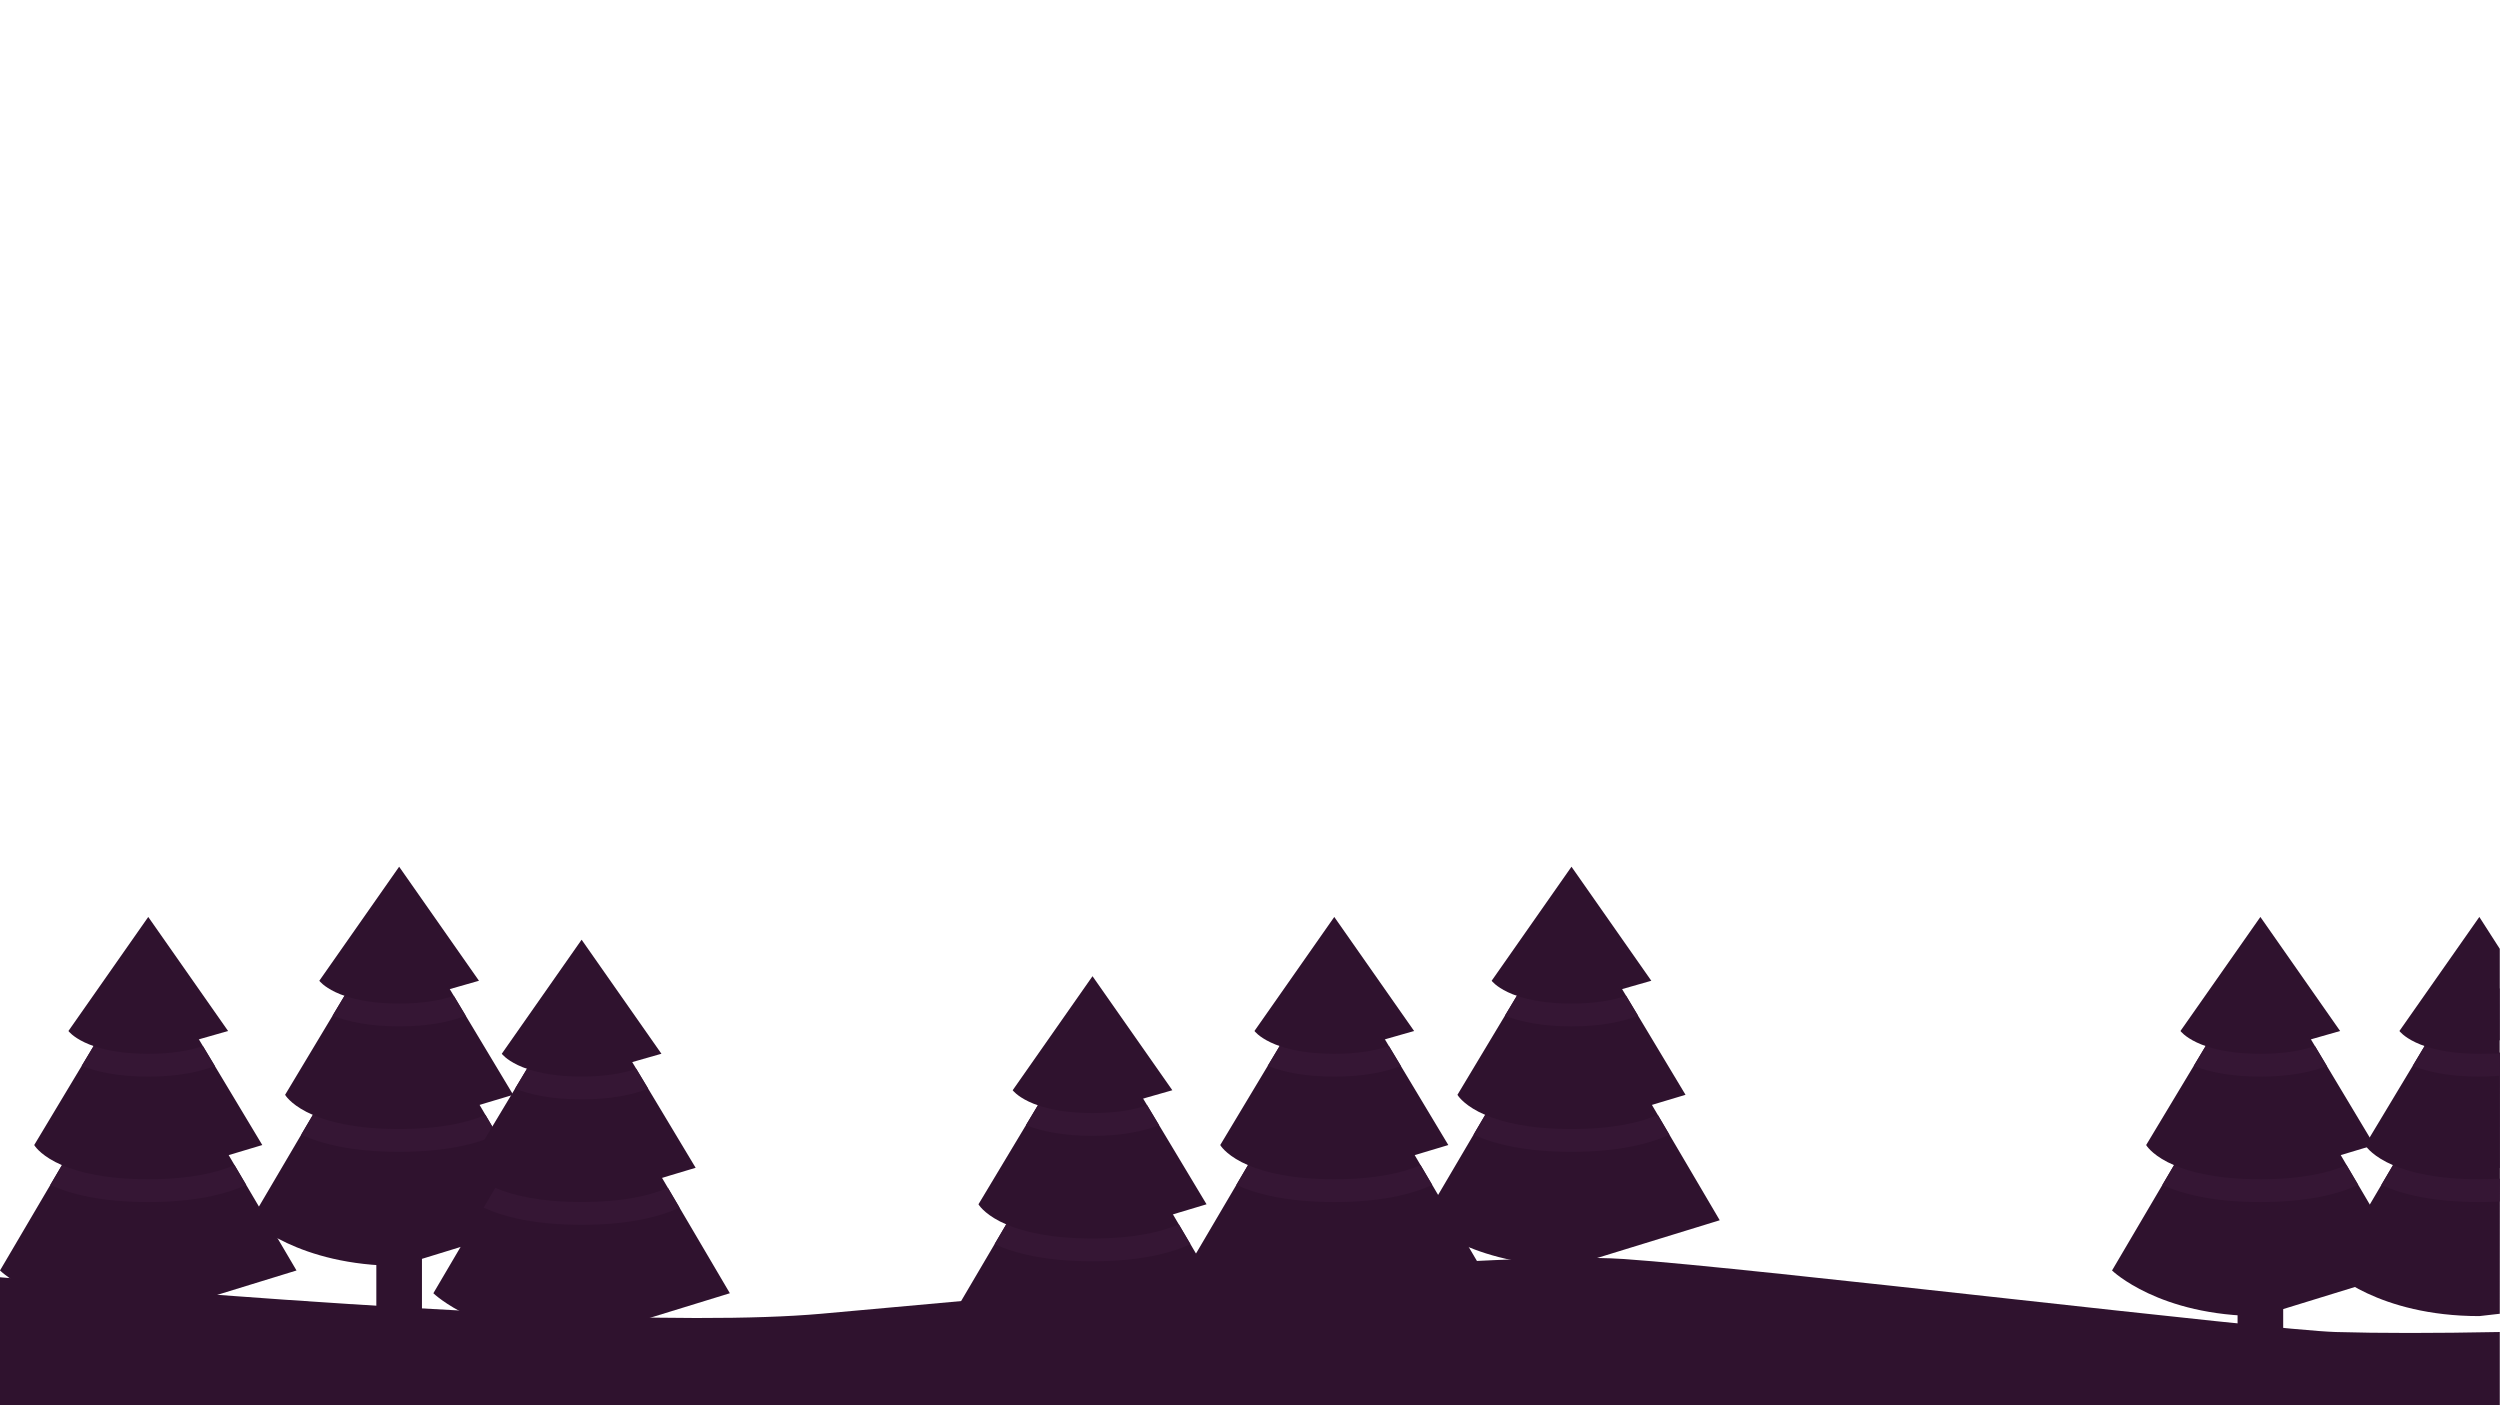
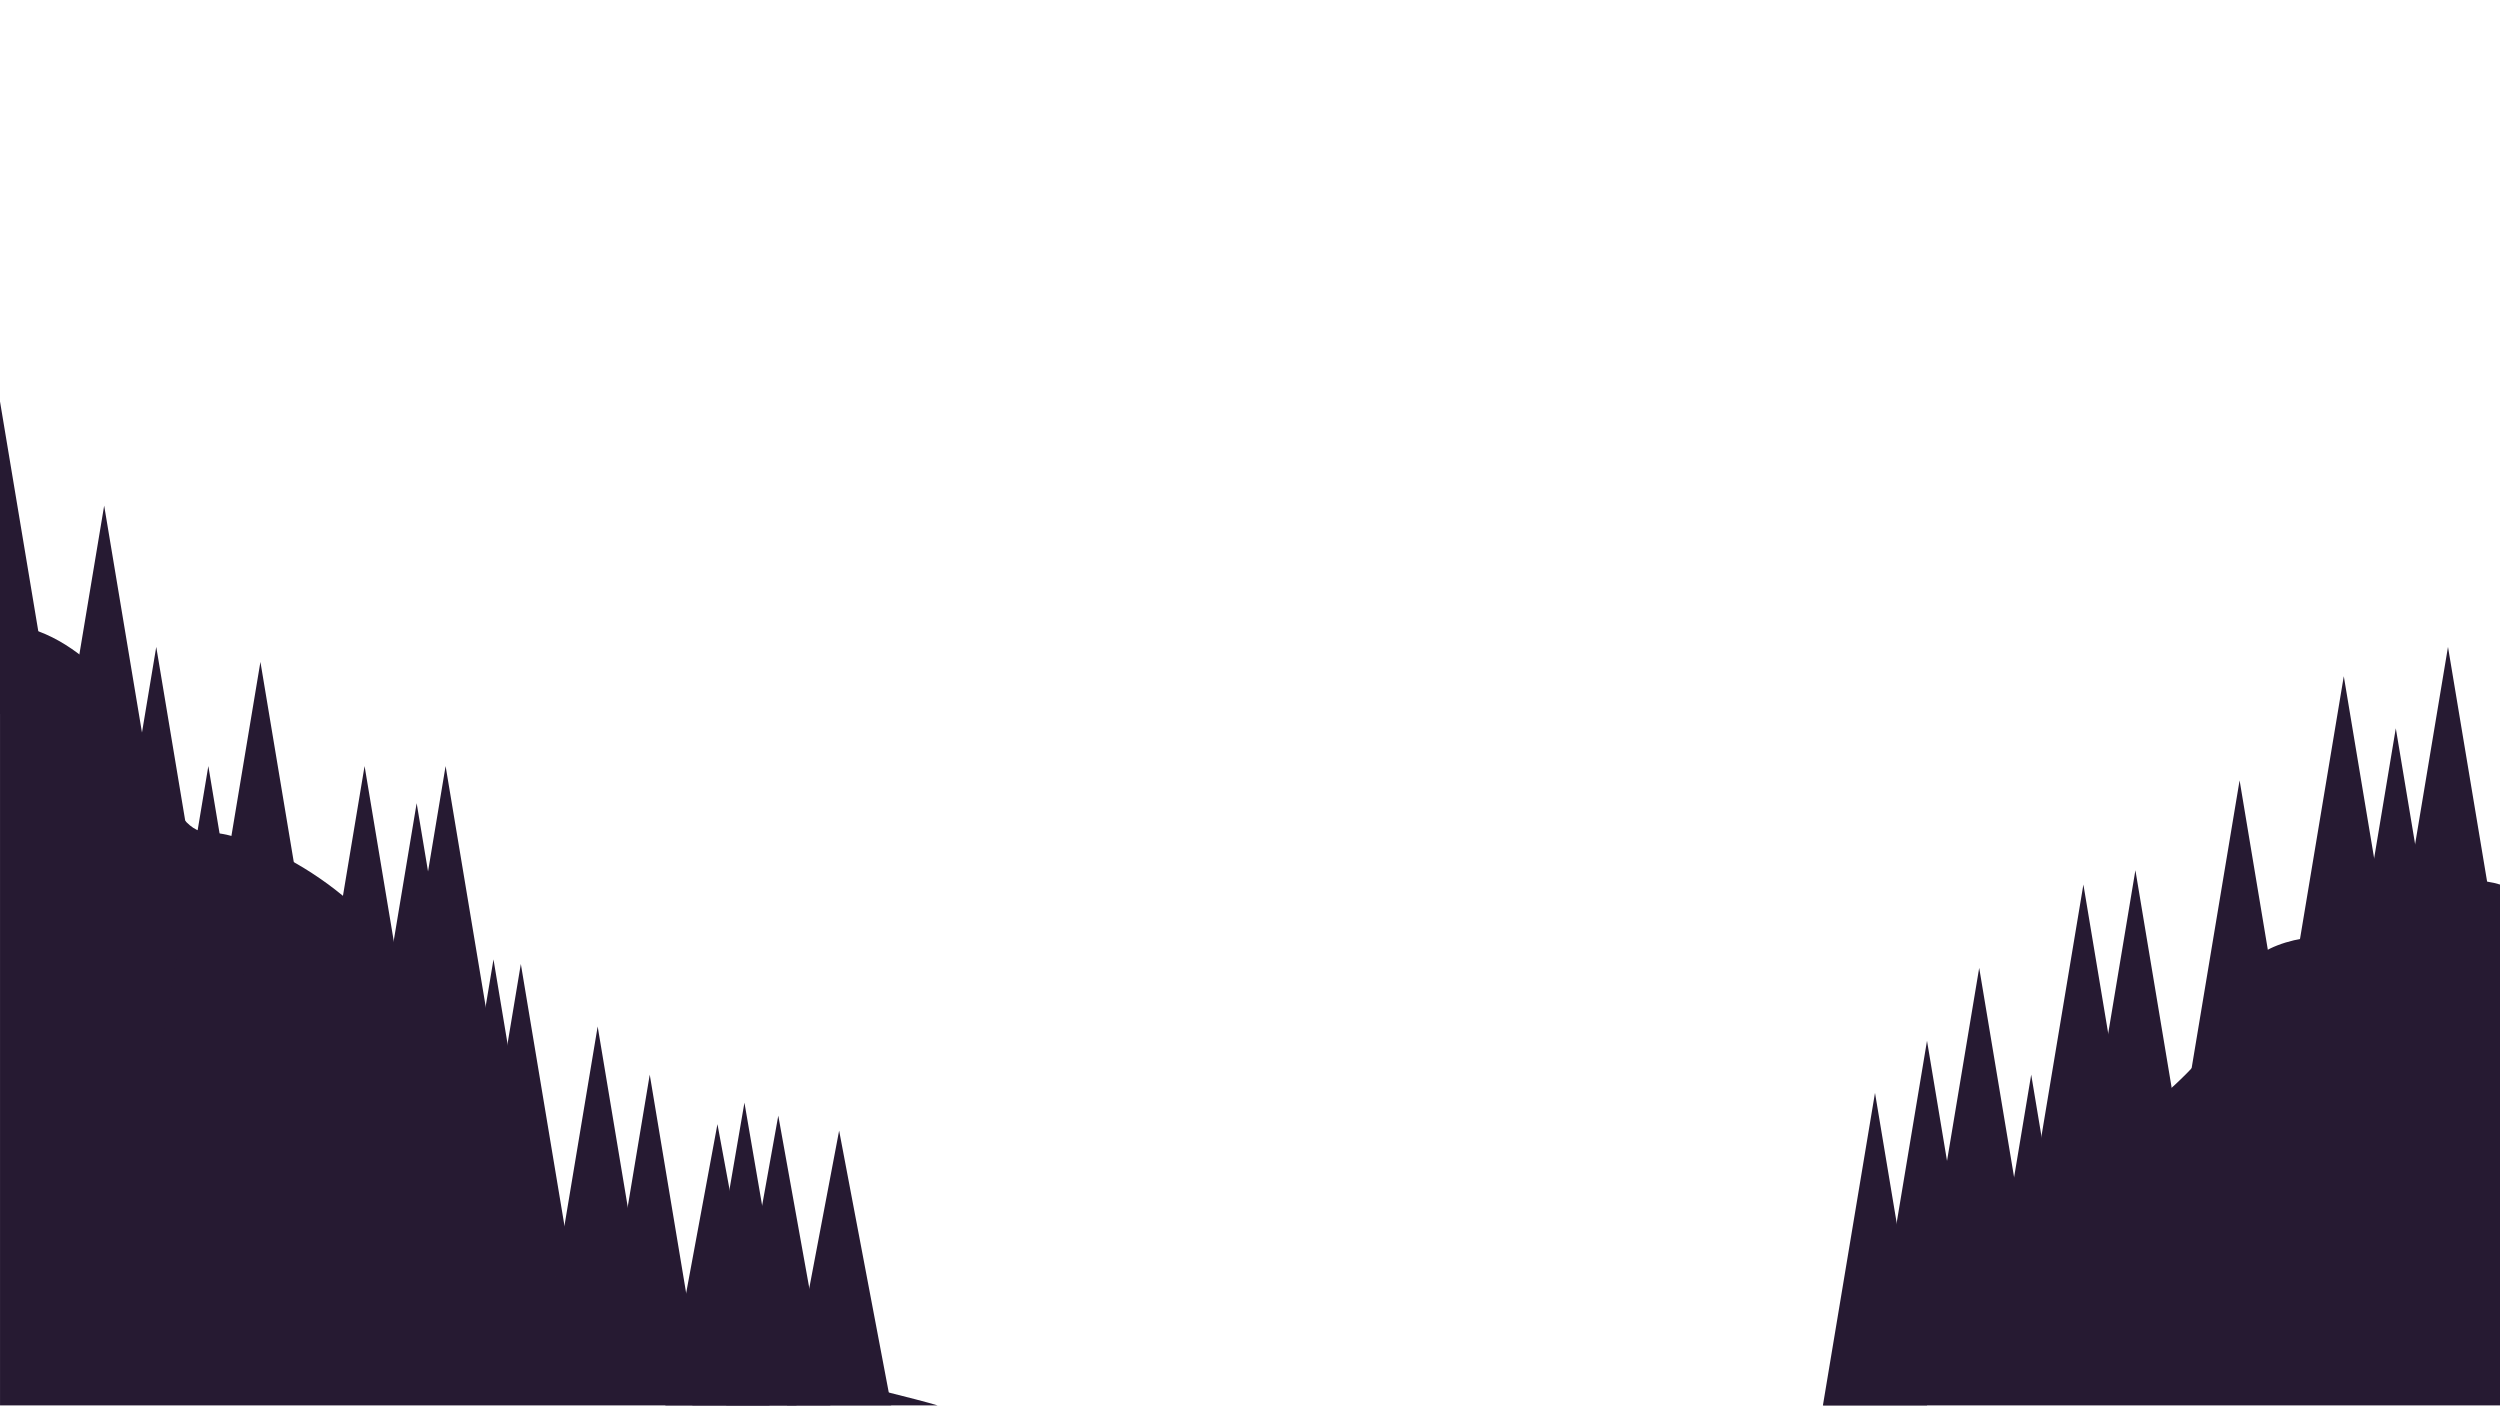
- <svg xmlns="http://www.w3.org/2000/svg" style="isolation:isolate" height="770" width="1370.1" viewBox="0 0 1370.123 770">
-   <g id="CAMADA 1" style="isolation:isolate">
-     <path d="m0 700q342.27 29.54 450 20c107.73-9.54 367.28-35.01 440-30s353.8 38.95 390 40q36.2 1.05 90 0v40h-1370v-70z" fill="#2f122e" />
-     <g id="Arvores" style="isolation:isolate">
-       <g id="null">
-         <line stroke-width="25" y2="696.96" vector-effect="non-scaling-stroke" x2="81.25" stroke="#2f122e" y1="752.53" x1="81.25" />
-         <g id="null" fill="#2f122e">
-           <path d="m81.25 558.1l-81.25 138.18s25.681 25 81.25 25l81.25-25-81.25-138.18z" />
-           <path d="m81.25 523.38l-62.5 104.15s10.425 18.75 62.5 18.75l62.5-18.75-62.5-104.15z" />
-           <path d="m81.25 502.53l-43.75 62.5s9.031 12.5 43.75 12.5l43.75-12.5-43.75-62.5z" />
-         </g>
-         <path d="m134.92 649.38l-6.38-10.84c-9.43 4.08-24.28 7.74-47.29 7.74-23.006 0-37.856-3.66-47.294-7.74l-6.381 10.84c11.144 5.1 28.075 9.4 53.675 9.4s42.53-4.3 53.67-9.4zm-17.19-65.21l-6.54-10.89c-6.71 2.32-16.334 4.25-29.94 4.25s-23.225-1.93-29.944-4.26l-6.537 10.89c8.275 3.26 20.006 5.87 36.481 5.87s28.21-2.61 36.48-5.86z" fill="#351634" />
-       </g>
-       <g id="null">
-         <g id="null" fill="#2f122e">
-           <path d="m1370.1 577.32l-11.3-19.22-81.3 138.18s25.7 25 81.3 25t11.2-1.28l0.1-142.68z" />
-           <path d="m1369.9 541.98l-11.1-18.6-62.6 104.15s10.5 18.75 62.6 18.75t11.2-6.28l-0.1-98.02z" />
-           <path d="m1370 520l-11.2-17.47-43.8 62.5s9 12.5 43.8 12.5t11.2-7.53v-50z" />
-         </g>
-         <path d="m1370 658.49l0.1-12.53q-7.3 0.32-11.3 0.32c-23.1 0-37.9-3.66-47.3-7.74l-6.4 10.84c11.1 5.1 28.1 9.4 53.7 9.4q3.9 0 11.2-0.29zm0.1-68.91v-12.21q-6.5 0.16-11.3 0.16c-13.7 0-23.3-1.93-30-4.26l-6.5 10.89c8.2 3.26 20 5.87 36.5 5.87q4 0 11.3-0.45z" fill="#351634" />
-       </g>
-       <g id="null">
-         <line stroke-width="25" y2="669.43" vector-effect="non-scaling-stroke" x2="218.75" stroke="#2f122e" y1="725" x1="218.75" />
-         <g id="null" fill="#2f122e">
-           <path d="m218.75 530.57l-81.25 138.18s25.68 25 81.25 25l81.25-25-81.25-138.18z" />
-           <path d="m218.75 495.84l-62.5 104.16s10.43 18.75 62.5 18.75l62.5-18.75-62.5-104.16z" />
-           <path d="m218.75 475l-43.75 62.5s9.03 12.5 43.75 12.5l43.75-12.5-43.75-62.5z" />
-         </g>
-         <path d="m272.42 621.85l-6.38-10.84c-9.43 4.08-24.28 7.74-47.29 7.74s-37.86-3.66-47.29-7.74l-6.38 10.84c11.14 5.1 28.07 9.4 53.67 9.4s42.53-4.3 53.67-9.4zm-17.19-65.21l-6.54-10.9c-6.71 2.33-16.33 4.26-29.94 4.26s-23.23-1.93-29.94-4.26l-6.54 10.89c8.27 3.25 20.01 5.87 36.48 5.87s28.21-2.62 36.48-5.86z" fill="#351634" />
-       </g>
-       <g id="null">
-         <line stroke-width="25" y2="669.43" vector-effect="non-scaling-stroke" x2="861.25" stroke="#2f122e" y1="725" x1="861.25" />
-         <g id="null" fill="#2f122e">
-           <path d="m861.25 530.57l-81.25 138.18s25.68 25 81.25 25l81.25-25-81.25-138.18z" />
-           <path d="m861.25 495.84l-62.5 104.16s10.43 18.75 62.5 18.75l62.5-18.75-62.5-104.16z" />
-           <path d="m861.25 475l-43.75 62.5s9.03 12.5 43.75 12.5l43.75-12.5-43.75-62.5z" />
-         </g>
-         <path d="m914.92 621.85l-6.38-10.84c-9.43 4.08-24.28 7.74-47.29 7.74s-37.86-3.66-47.29-7.74l-6.38 10.84c11.14 5.1 28.07 9.4 53.67 9.4s42.53-4.3 53.67-9.4zm-17.19-65.21l-6.54-10.9c-6.71 2.33-16.33 4.26-29.94 4.26s-23.23-1.93-29.94-4.26l-6.54 10.89c8.27 3.25 20.01 5.87 36.48 5.87s28.21-2.62 36.48-5.86z" fill="#351634" />
-       </g>
-       <g id="null">
-         <line stroke-width="25" y2="696.96" vector-effect="non-scaling-stroke" x2="731.25" stroke="#2f122e" y1="752.53" x1="731.25" />
-         <g id="null" fill="#2f122e">
-           <path d="m731.25 558.1l-81.25 138.18s25.68 25 81.25 25l81.25-25-81.25-138.18z" />
-           <path d="m731.25 523.38l-62.5 104.15s10.43 18.75 62.5 18.75l62.5-18.75-62.5-104.15z" />
-           <path d="m731.25 502.53l-43.75 62.5s9.03 12.5 43.75 12.5l43.75-12.5-43.75-62.5z" />
-         </g>
-         <path d="m784.92 649.38l-6.38-10.84c-9.43 4.08-24.28 7.74-47.29 7.74s-37.86-3.66-47.29-7.74l-6.38 10.84c11.14 5.1 28.07 9.4 53.67 9.4s42.53-4.3 53.67-9.4zm-17.19-65.21l-6.54-10.89c-6.71 2.32-16.33 4.25-29.94 4.25s-23.23-1.93-29.94-4.26l-6.54 10.89c8.27 3.26 20.01 5.87 36.48 5.87s28.21-2.61 36.48-5.86z" fill="#351634" />
-       </g>
-       <g id="null">
-         <g id="null" fill="#2f122e">
-           <path d="m598.75 590.57l-81.25 138.18s25.68 25 81.25 25l81.25-25-81.25-138.18z" />
-           <path d="m598.75 555.84l-62.5 104.16s10.43 18.75 62.5 18.75l62.5-18.75-62.5-104.16z" />
-           <path d="m598.75 535l-43.75 62.5s9.03 12.5 43.75 12.5l43.75-12.5-43.75-62.5z" />
-         </g>
-         <path d="m652.42 681.85l-6.38-10.84c-9.43 4.08-24.28 7.74-47.29 7.74s-37.86-3.66-47.29-7.74l-6.38 10.84c11.14 5.1 28.07 9.4 53.67 9.4s42.53-4.3 53.67-9.4zm-17.19-65.21l-6.54-10.9c-6.71 2.33-16.33 4.26-29.94 4.26s-23.23-1.93-29.94-4.26l-6.54 10.89c8.27 3.25 20.01 5.87 36.48 5.87s28.21-2.62 36.48-5.86z" fill="#351634" />
-       </g>
-       <g id="null">
-         <line stroke-width="25" y2="709.43" vector-effect="non-scaling-stroke" x2="318.75" stroke="#2f122e" y1="765" x1="318.75" />
-         <g id="null" fill="#2f122e">
-           <path d="m318.75 570.57l-81.25 138.18s25.68 25 81.25 25l81.25-25-81.25-138.18z" />
-           <path d="m318.75 535.84l-62.5 104.16s10.43 18.75 62.5 18.75l62.5-18.75-62.5-104.16z" />
-           <path d="m318.75 515l-43.75 62.5s9.03 12.5 43.75 12.5l43.75-12.5-43.75-62.5z" />
-         </g>
-         <path d="m372.42 661.85l-6.38-10.84c-9.43 4.08-24.28 7.74-47.29 7.74s-37.86-3.66-47.29-7.74l-6.38 10.84c11.14 5.1 28.07 9.4 53.67 9.4s42.53-4.3 53.67-9.4zm-17.19-65.21l-6.54-10.9c-6.71 2.33-16.33 4.26-29.94 4.26s-23.23-1.93-29.94-4.26l-6.54 10.89c8.27 3.25 20.01 5.87 36.48 5.87s28.21-2.62 36.48-5.86z" fill="#351634" />
-       </g>
-       <g id="null">
-         <line stroke-width="25" y2="696.96" vector-effect="non-scaling-stroke" x2="1238.8" stroke="#2f122e" y1="752.53" x1="1238.8" />
-         <g id="null" fill="#2f122e">
-           <path d="m1238.8 558.1l-81.3 138.18s25.7 25 81.3 25l81.2-25-81.2-138.18z" />
-           <path d="m1238.8 523.38l-62.6 104.15s10.5 18.75 62.6 18.75l62.4-18.75-62.4-104.15z" />
-           <path d="m1238.8 502.53l-43.8 62.5s9 12.5 43.8 12.5l43.7-12.5-43.7-62.5z" />
-         </g>
-         <path d="m1292.4 649.38l-6.4-10.84c-9.4 4.08-24.2 7.74-47.2 7.74-23.1 0-37.9-3.66-47.3-7.74l-6.4 10.84c11.1 5.1 28.1 9.4 53.7 9.4s42.5-4.3 53.6-9.4zm-17.2-65.21l-6.5-10.89c-6.7 2.32-16.3 4.25-29.9 4.25-13.7 0-23.3-1.93-30-4.26l-6.5 10.89c8.2 3.26 20 5.87 36.5 5.87 16.4 0 28.2-2.61 36.4-5.86z" fill="#351634" />
-       </g>
+ <svg xmlns="http://www.w3.org/2000/svg" width="1370" height="770.14" style="isolation:isolate" viewBox="0 0 1370 770.141">
+   <g fill="#261a32" style="isolation:isolate">
+     <path d="m0 342.02q28.758 0.216 57.083 28.541c28.326 28.326 32.866 85.625 57.084 85.625 24.217 0 89.517 31.137 114.17 85.625 24.65 54.489 44.11 27.245 57.084 57.084 12.973 29.839 13.189 118.28 114.17 142.71q100.98 24.433 114.17 28.542h-513.75v-428.12z" />
+     <path d="m998.96 770.14q47.137-34.38 57.084-57.084c9.946-22.703 13.622-16 28.541-28.541 14.92-12.541 19.244-43.245 57.084-57.084 37.839-13.838 84.76-62.272 85.625-85.625 0.865-23.352 35.461-30.487 57.083-28.541s41.731-24.434 57.083-28.542q15.352-4.108 28.542 0v285.42h-371.04z" />
+     <g style="isolation:isolate">
+       <path d="m459.84 619.58l-28.541 150.56h57.083l-28.542-150.56z" />
+       <path d="m356.06 588.9l-28.541 171.25h57.083l-28.542-171.25z" />
+       <path d="m407.95 604.24l-28.541 165.9h57.083l-28.542-165.9z" />
+       <path d="m327.52 562.5l-28.542 171.25h57.083l-28.541-171.25z" />
+       <path d="m1027.5 598.89l-28.542 171.25h57.084l-28.542-171.25z" />
+       <path d="m1341.5 354.5l-28.541 171.25h57.083l-28.542-171.25z" />
+       <path d="m1312.9 399.1l-28.542 171.25h57.083l-28.541-171.25z" />
+       <path d="m1284.4 370.56l-28.542 171.25h57.084l-28.542-171.25z" />
+       <path d="m1227.3 427.64l-28.542 171.25h57.083l-28.541-171.25z" />
+       <path d="m1170.2 476.88l-28.541 171.25h57.083l-28.542-171.25z" />
+       <path d="m1056 570.35l-28.542 171.25h57.083l-28.541-171.25z" />
+       <path d="m1084.6 530.39l-28.541 171.25h57.083l-28.542-171.25z" />
+       <path d="m1113.1 588.9l-28.542 171.25h57.084l-28.542-171.25z" />
+       <path d="m1141.7 484.72l-28.542 171.25h57.083l-28.541-171.25z" />
+       <path d="m285.42 528.25l-28.542 171.25h57.083l-28.541-171.25z" />
+       <path d="m228.33 440.13l-28.541 171.25h57.083l-28.542-171.25z" />
+       <path d="m114.17 419.79l-28.542 171.25h57.083l-28.541-171.25z" />
+       <path d="m142.71 362.71l-28.541 171.25h57.083l-28.542-171.25z" />
+       <path d="m270.43 525.75l-28.541 171.25h57.083l-28.542-171.25z" />
+       <path d="m419.06 755.89l-25.903-139.87-25.822 139.44-2.719 14.683h57.083l-2.639-14.252z" />
+       <path d="m426.5 611.38l-28.541 158.76h57.083l-28.542-158.76z" />
+       <path d="m57.083 277.08l-28.541 171.25h57.083l-28.542-171.25z" />
+       <path d="m199.79 419.79l-28.542 171.25h57.083l-28.541-171.25z" />
+       <path d="m85.625 354.5l-28.542 171.25h57.084l-28.542-171.25z" />
+       <path d="m0 220v171.25h28.542l-28.542-171.25z" />
+       <path d="m244.19 419.79l-28.541 171.25h57.083l-28.542-171.25z" />
    </g>
  </g>
</svg>
